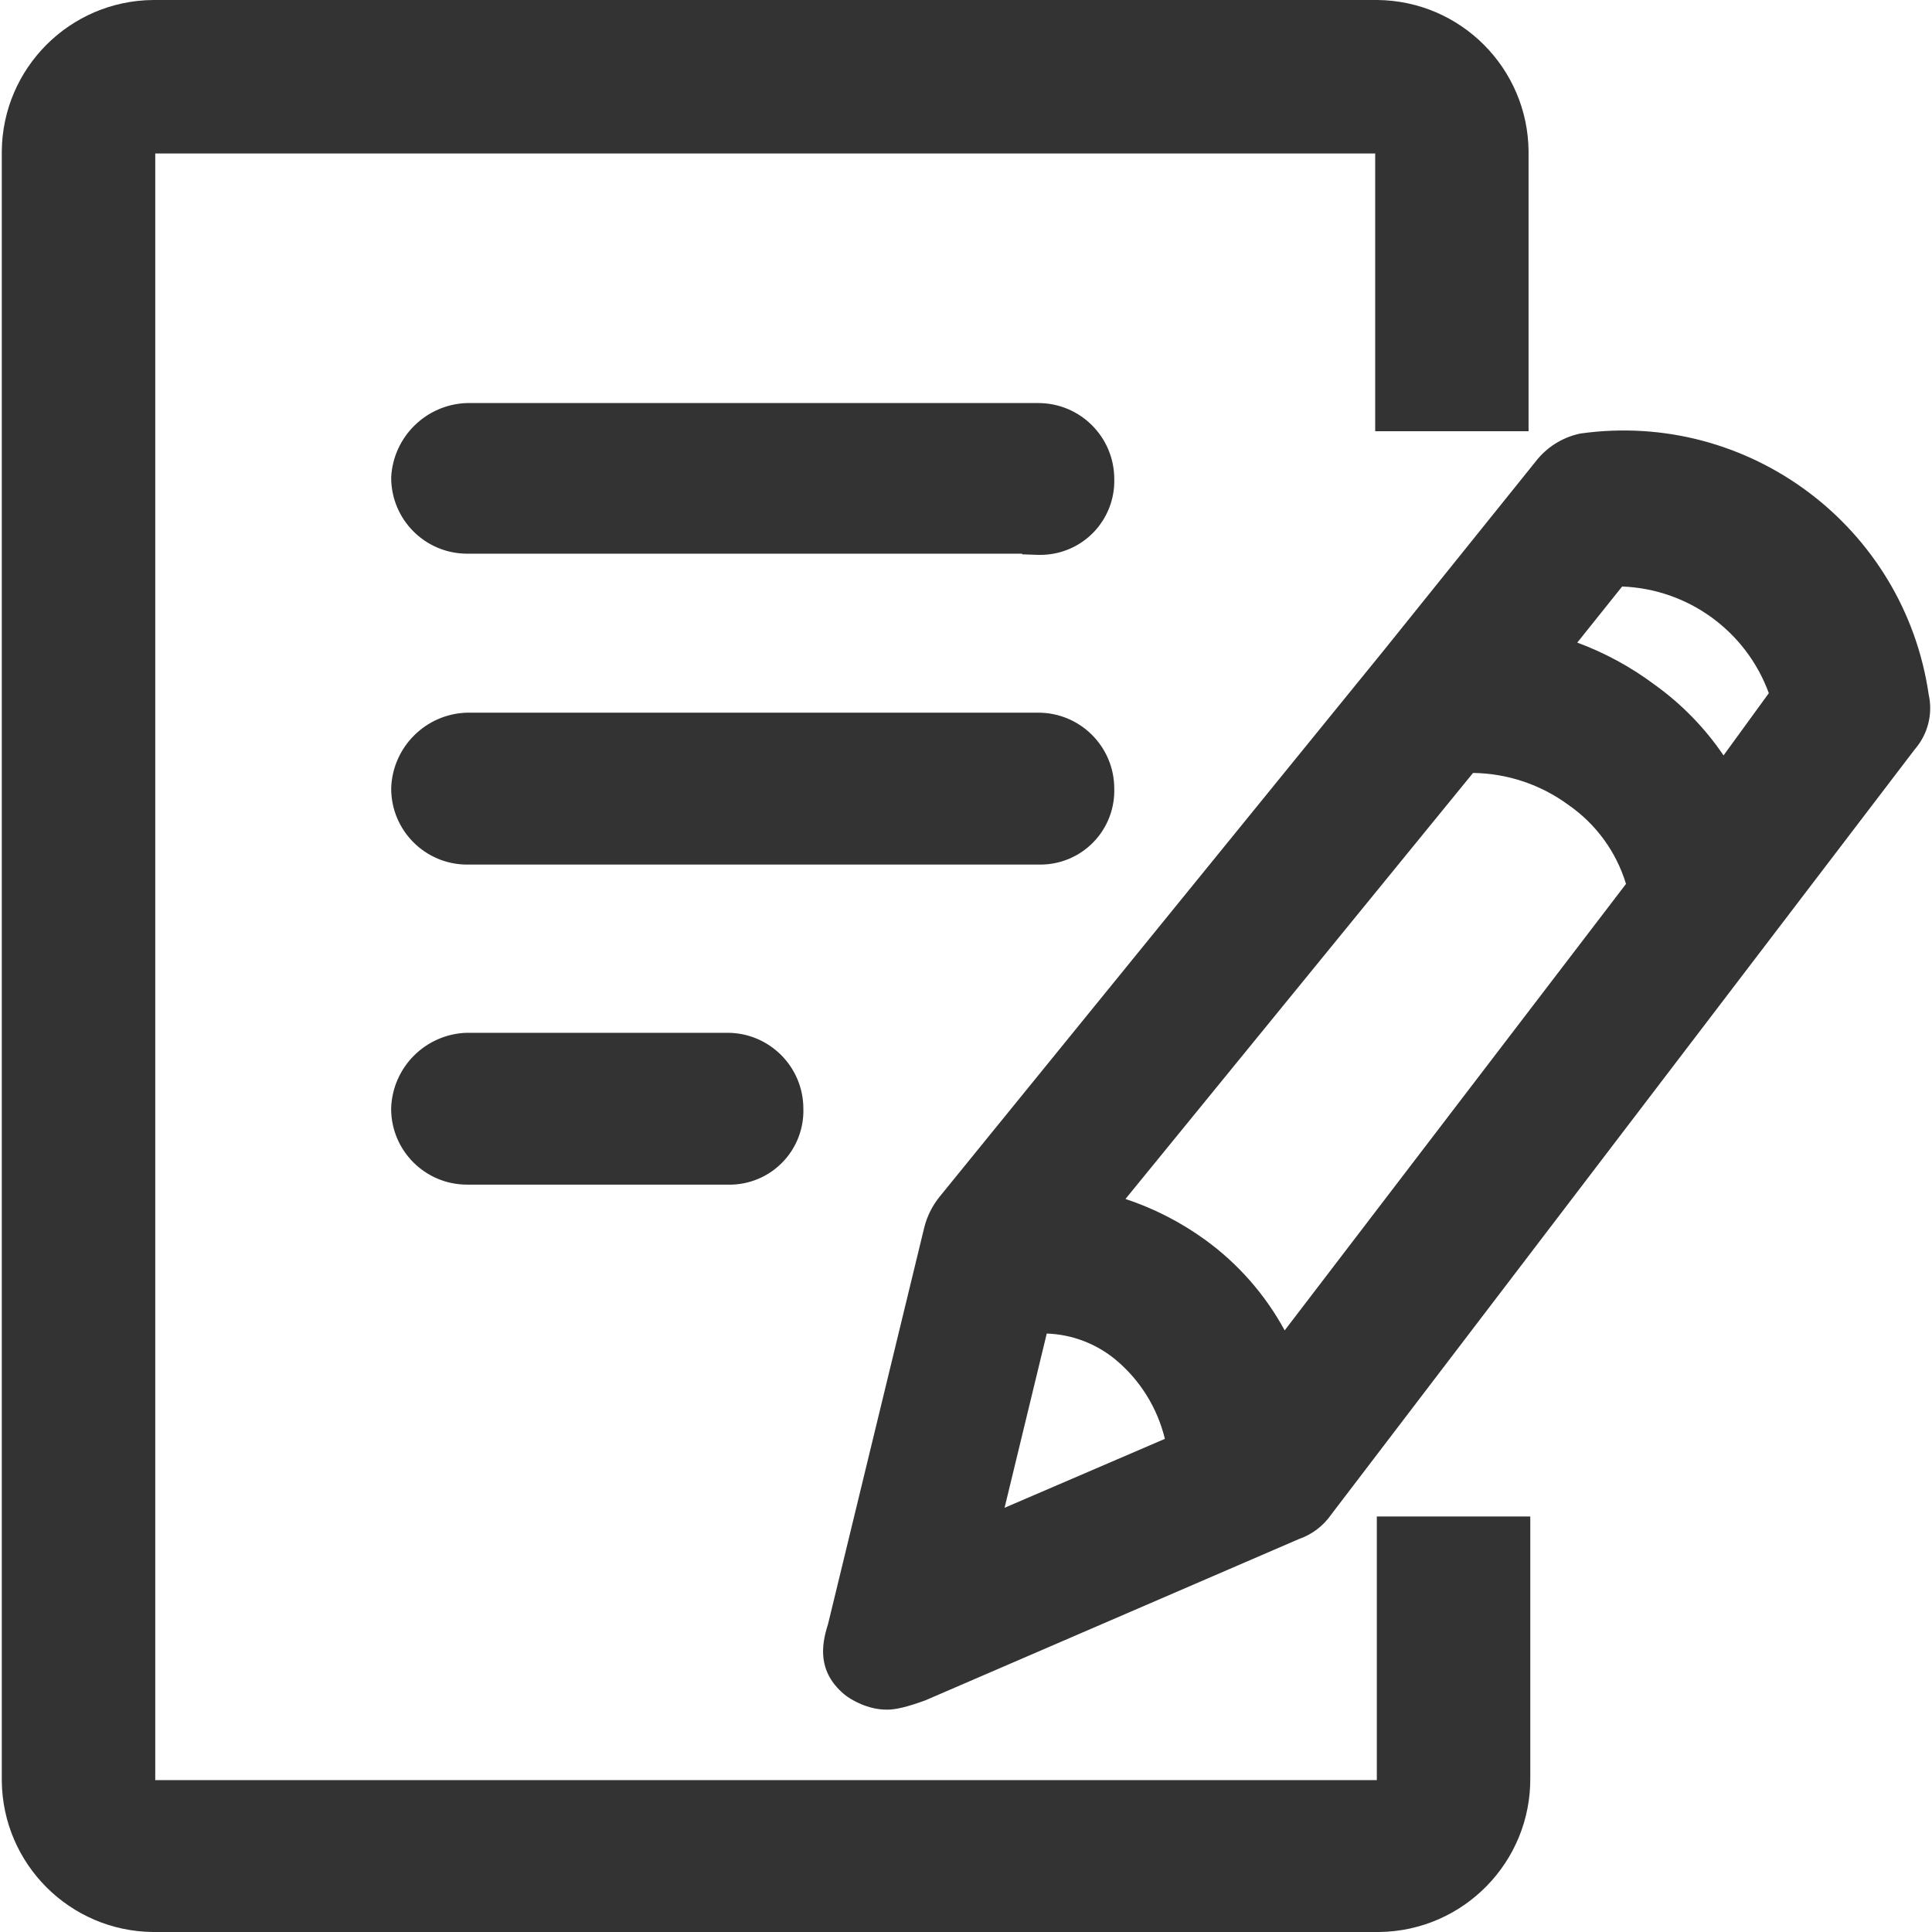
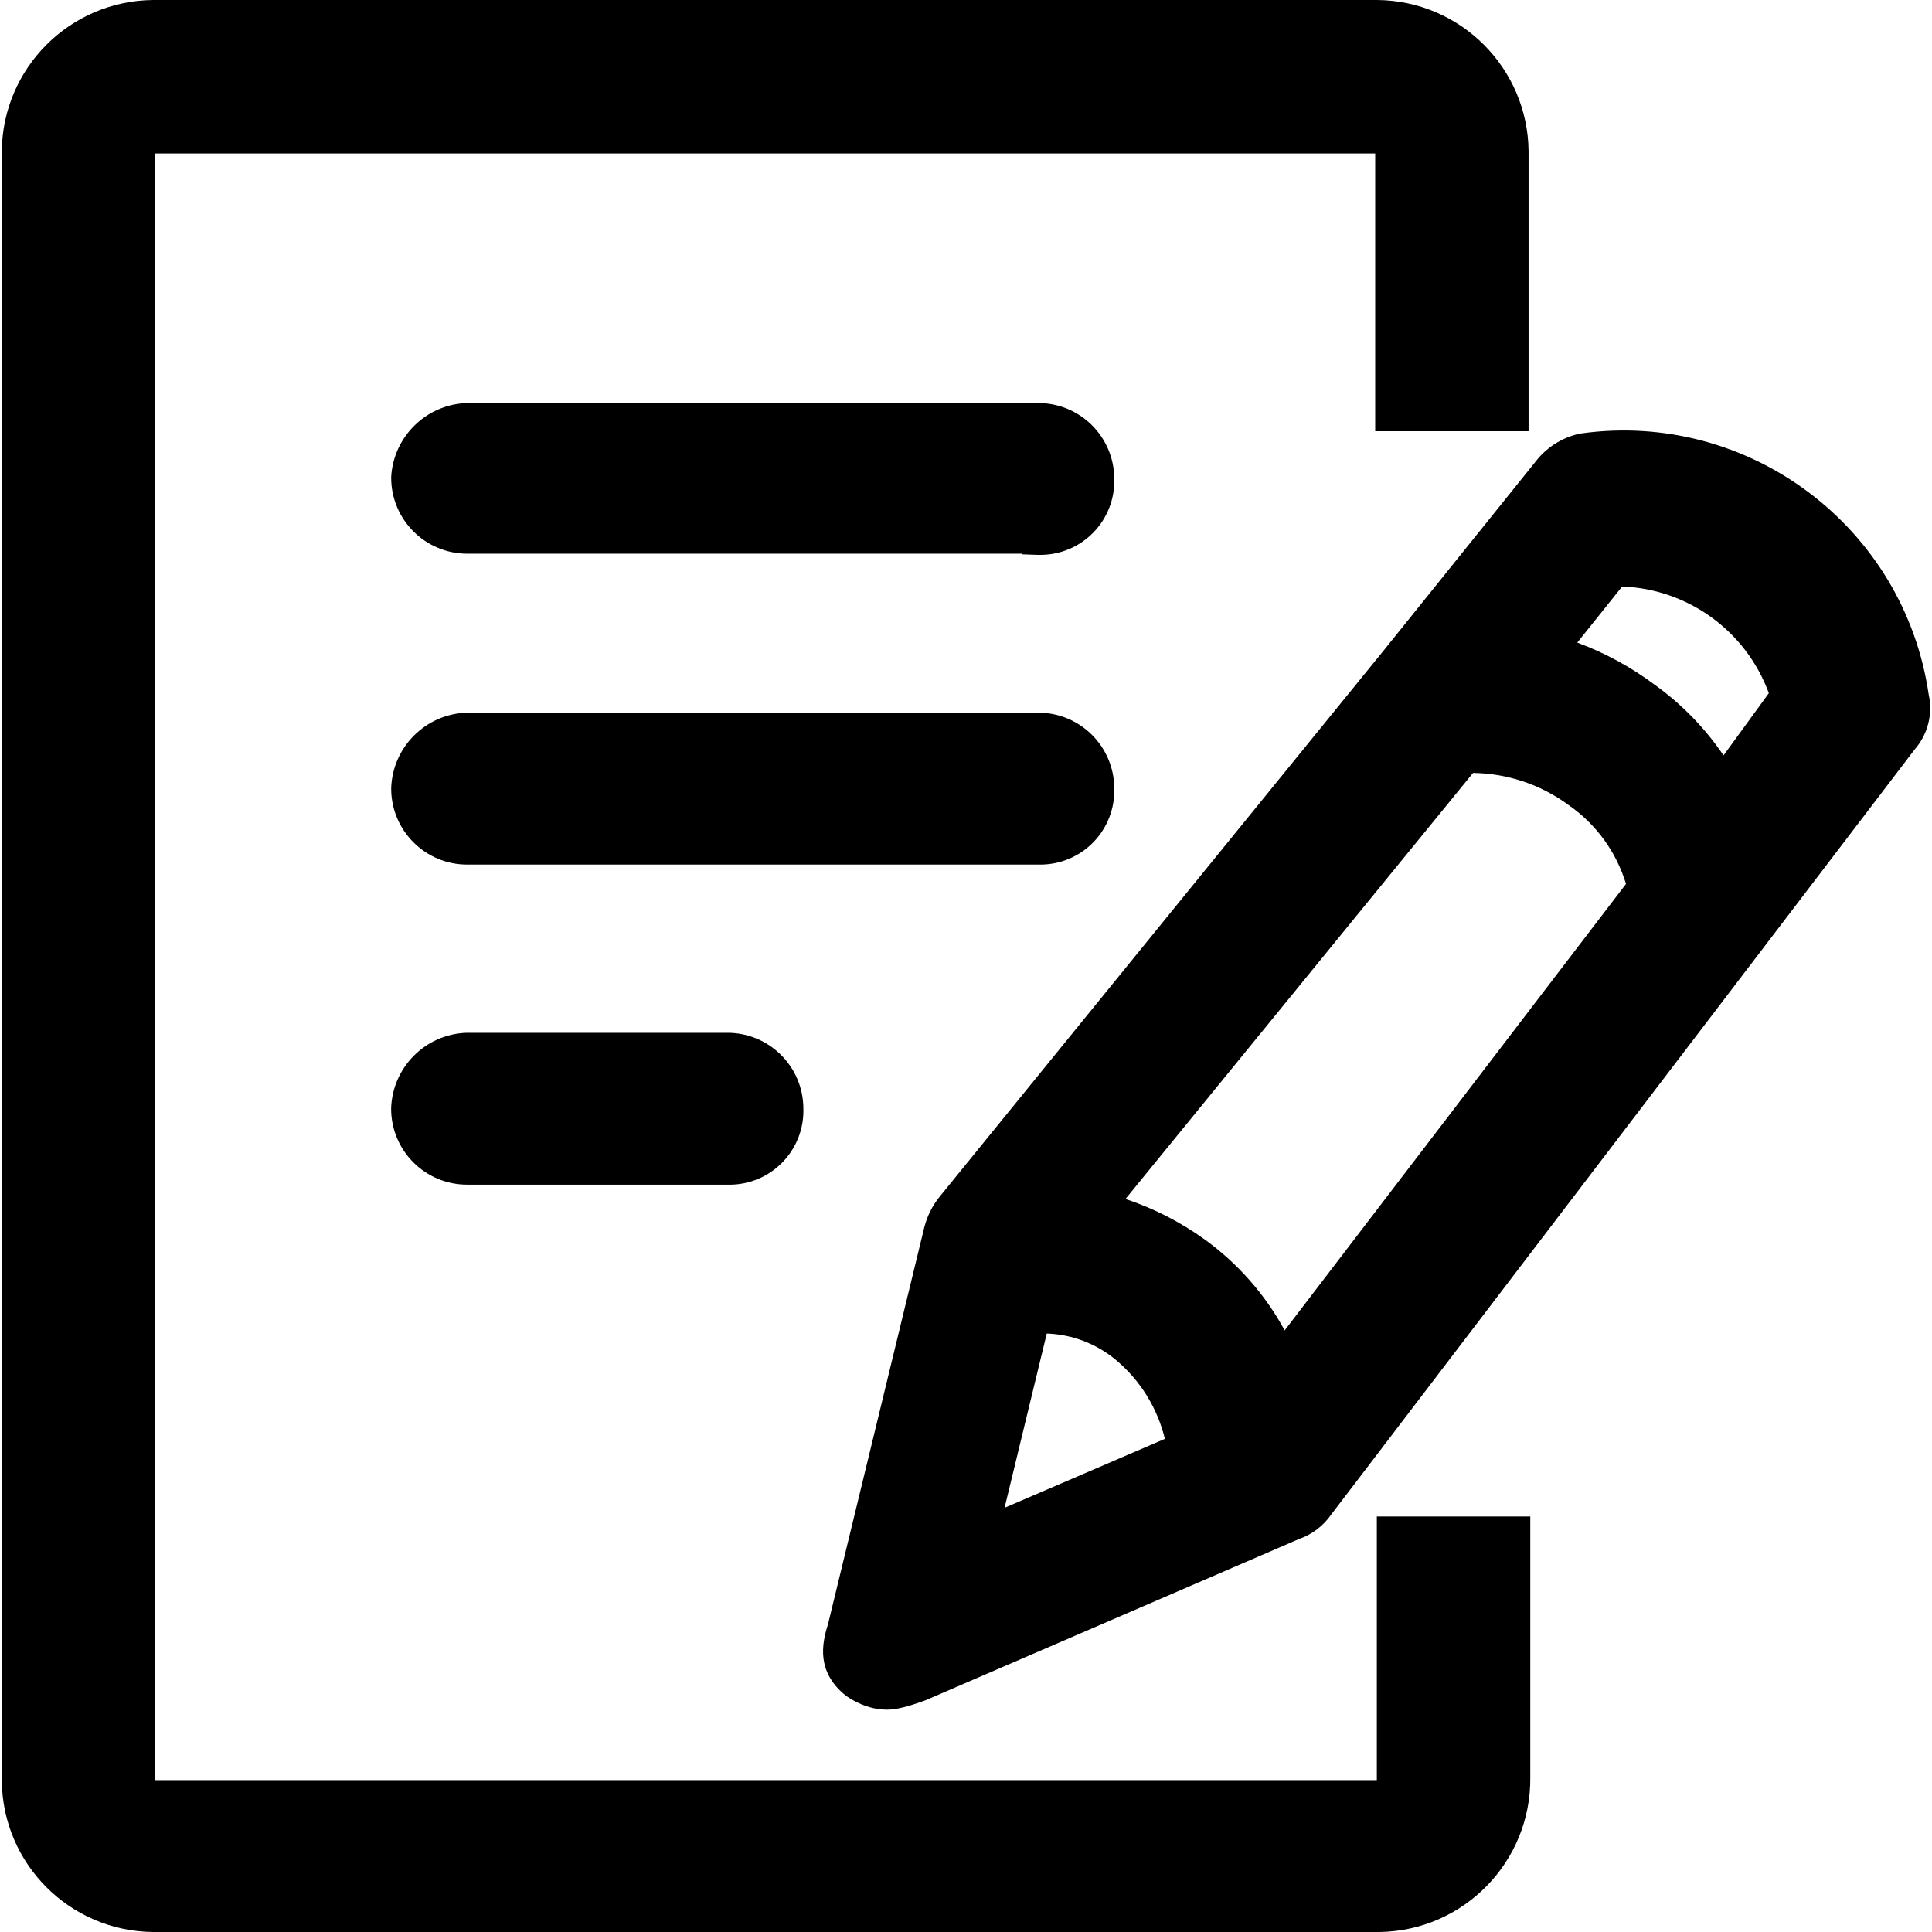
- <svg xmlns="http://www.w3.org/2000/svg" class="icon" width="200px" height="200.00px" viewBox="0 0 1024 1024" version="1.1">
-   <path fill="#333333" d="M729.967 1015.38H81.14A72.003 72.003 0 0 1 9.568 943.808V80.192A72.003 72.003 0 0 1 81.14 8.62H729.967a72.015 72.015 0 0 1 71.584 71.572v139.733h-64.048V80.192a7.906 7.906 0 0 0-7.475-7.475H81.14a7.906 7.906 0 0 0-7.475 7.475v863.616a7.906 7.906 0 0 0 8.337 8.325H729.967a7.906 7.906 0 0 0 8.337-8.325V812.4h64.097v129.696a72.422 72.422 0 0 1-71.572 73.284z m0 0" />
-   <path fill="#333333" d="M729.967 1024H81.14A80.919 80.919 0 0 1 0.948 943.857V80.192A80.931 80.931 0 0 1 81.091 0H729.967a80.931 80.931 0 0 1 80.204 80.143v148.402h-81.288V81.337H82.285v862.175h647.46V803.78h81.337v138.316a81.054 81.054 0 0 1-80.044 81.904zM729.967 17.24H81.14A63.604 63.604 0 0 0 18.189 80.241v863.567a63.592 63.592 0 0 0 63.013 62.952h649.676a63.801 63.801 0 0 0 62.952-64.565v-121.175h-46.844v122.591a16.526 16.526 0 0 1-17.154 17.142H82.224a16.526 16.526 0 0 1-17.154-17.142V79.736a16.489 16.489 0 0 1 15.639-15.639h649.775a16.489 16.489 0 0 1 15.639 15.639v131.568h46.857V80.192A63.604 63.604 0 0 0 729.967 17.24z" />
-   <path fill="#333333" d="M385.604 619.198H247.583a31.611 31.611 0 0 1-31.624-31.624 32.683 32.683 0 0 1 31.624-31.624h138.021A31.611 31.611 0 0 1 417.178 587.636a30.552 30.552 0 0 1-31.574 31.562z m628.163-249.553a154.904 154.904 0 0 0-174.767-131.396 31.624 31.624 0 0 0-18.373 11.748L739.818 350.471 504.833 639.554a33.471 33.471 0 0 0-6.625 13.25l-51.068 210.455c-3.793 11.613-3.559 20.196 5.739 28.102 3.091 2.635 10.504 6.354 17.24 6.157 3.423 0 8.62-1.231 17.24-4.335l198.054-85.463a25.86 25.86 0 0 0 13.25-10.049L1008.274 391.7a24.629 24.629 0 0 0 5.554-22.006zM547.995 698.306A69.441 69.441 0 0 1 596.97 714.118a87.199 87.199 0 0 1 29.912 51.487v2.352l-106.878 45.945z m131.186 23.287a135.903 135.903 0 0 0-45.564-57.472 147.626 147.626 0 0 0-52.078-23.989l195.074-239.024a95.29 95.29 0 0 1 59.824 18.595 87.359 87.359 0 0 1 34.825 50.637z m233.742-305.744a139.486 139.486 0 0 0-41.241-46.155 154.633 154.633 0 0 0-50.206-24.789l34.185-42.731a94.822 94.822 0 0 1 91.447 66.658zM550.335 449.602H247.583a31.624 31.624 0 0 1-31.624-31.624 32.695 32.695 0 0 1 31.624-31.624h302.752a31.624 31.624 0 0 1 31.624 31.624 30.552 30.552 0 0 1-31.624 31.624z m0-164.731H247.583a31.624 31.624 0 0 1-31.624-31.624 32.695 32.695 0 0 1 31.624-30.983h302.752a31.624 31.624 0 0 1 31.624 31.624 30.552 30.552 0 0 1-31.624 31.587z m0 0" />
-   <path fill="#333333" d="M469.638 906.126c-9.273 0-18.373-4.864-22.326-8.214-14.112-12.007-11.994-26.045-8.46-37.017L489.834 650.76a42.374 42.374 0 0 1 8.337-16.674L733.168 345.04l80.66-100.302a40.268 40.268 0 0 1 23.274-14.851l0.665-0.123a163.524 163.524 0 0 1 184.484 138.353 33.249 33.249 0 0 1-7.389 29.062L705.609 802.684a34.715 34.715 0 0 1-17.142 13.041l-197.968 85.475-0.234 0.086c-9.297 3.374-15.295 4.84-19.999 4.864zM840.551 246.783a23.016 23.016 0 0 0-13.066 8.485l-0.148 0.185-80.758 100.425-235.059 289.12a25.035 25.035 0 0 0-4.926 9.852l-51.154 210.763-0.099 0.32c-3.522 10.775-1.798 14.667 3.128 18.854 1.81 1.539 7.142 4.224 11.416 4.113h0.246c1.675 0 5.468-0.653 14.002-3.694l198.165-85.5 0.345-0.111a17.363 17.363 0 0 0 8.842-6.699l0.283-0.394 309.796-406.28 0.222-0.246a16.009 16.009 0 0 0 3.596-14.285l-0.148-0.763c-11.403-79.429-85.229-135.041-164.694-124.13zM507.567 828.63l33.532-138.501 6.317-0.419a77.729 77.729 0 0 1 55.009 17.77 96.053 96.053 0 0 1 32.892 56.647l0.135 0.751v8.793z m47.238-121.827l-22.363 92.359 84.97-36.537a78.739 78.739 0 0 0-26.008-41.869 60.513 60.513 0 0 0-36.599-13.952zM677.014 738.648l-5.751-13.731a127.283 127.283 0 0 0-42.62-53.827 138.28 138.28 0 0 0-49.073-22.523L566.184 645.378l206.219-252.767 3.916-0.135a104.316 104.316 0 0 1 65.144 20.208 95.955 95.955 0 0 1 38.175 55.563l0.997 4.015z m-80.488-103.171a155.397 155.397 0 0 1 42.226 21.637 144.523 144.523 0 0 1 42.153 48.027l180.912-236.648a78.714 78.714 0 0 0-30.306-41.722l-0.197-0.135a87.051 87.051 0 0 0-50.576-16.957z m-209.814-7.598h-139.154a40.244 40.244 0 0 1-40.244-40.244v-0.271a41.389 41.389 0 0 1 39.961-39.961h138.292A40.231 40.231 0 0 1 425.798 587.488a39.172 39.172 0 0 1-39.172 40.416zM224.592 587.771a22.868 22.868 0 0 0 6.736 16.132 23.164 23.164 0 0 0 16.255 6.674h138.329A21.932 21.932 0 0 0 408.558 587.944v-0.308a22.991 22.991 0 0 0-23.003-23.003h-137.922a24.124 24.124 0 0 0-23.04 23.139zM551.406 458.247H247.583a40.293 40.293 0 0 1-40.244-40.268v-0.283a41.414 41.414 0 0 1 39.961-39.961h303.035a40.244 40.244 0 0 1 40.244 40.096A39.172 39.172 0 0 1 551.406 458.247z m-326.827-40.121a23.028 23.028 0 0 0 23.003 22.856h303.06a21.932 21.932 0 0 0 22.696-22.696v-0.308a23.003 23.003 0 0 0-23.003-23.003H247.731a24.136 24.136 0 0 0-23.151 23.151z m687.346 13.743l-6.551-11.847A131.642 131.642 0 0 0 866.658 376.725l-0.16-0.111a145.459 145.459 0 0 0-47.411-23.398l-12.487-3.547 44.849-56.068H856.51A103.442 103.442 0 0 1 955.322 366.283l1.231 4.138z m-35.17-69.134a149.166 149.166 0 0 1 36.759 37.645l24.001-32.991a86.202 86.202 0 0 0-77.754-56.524l-23.779 29.727a162.551 162.551 0 0 1 40.773 22.141zM551.406 294.095h-1.392l-8.312-0.296v-0.332H247.583a40.293 40.293 0 0 1-40.244-40.244v-0.443a41.561 41.561 0 0 1 39.961-39.148h303.035a40.244 40.244 0 0 1 40.244 40.084A39.172 39.172 0 0 1 551.406 294.095z m-326.827-40.638a23.028 23.028 0 0 0 23.003 22.782h309.156a21.92 21.92 0 0 0 16.612-22.055v-0.308a23.003 23.003 0 0 0-23.003-23.003H247.731a24.223 24.223 0 0 0-23.151 22.585z" />
+ <svg xmlns="http://www.w3.org/2000/svg" t="1649131962965" class="icon" viewBox="0 0 1024 1024" version="1.1" p-id="3193" width="200" height="200">
+   <defs>
+     <style type="text/css">@font-face { font-family: feedback-iconfont; src: url("//at.alicdn.com/t/font_1031158_u69w8yhxdu.woff2?t=1630033759944") format("woff2"), url("//at.alicdn.com/t/font_1031158_u69w8yhxdu.woff?t=1630033759944") format("woff"), url("//at.alicdn.com/t/font_1031158_u69w8yhxdu.ttf?t=1630033759944") format("truetype"); }
+ </style>
+   </defs>
+   <path d="M729.967 1015.38H81.14A72.003 72.003 0 0 1 9.568 943.808V80.192A72.003 72.003 0 0 1 81.14 8.62H729.967a72.015 72.015 0 0 1 71.584 71.572v139.733h-64.048V80.192a7.906 7.906 0 0 0-7.475-7.475H81.14a7.906 7.906 0 0 0-7.475 7.475v863.616a7.906 7.906 0 0 0 8.337 8.325H729.967a7.906 7.906 0 0 0 8.337-8.325V812.4h64.097v129.696a72.422 72.422 0 0 1-71.572 73.284z m0 0" p-id="3194" />
+   <path d="M729.967 1024H81.14A80.919 80.919 0 0 1 0.948 943.857V80.192A80.931 80.931 0 0 1 81.091 0H729.967a80.931 80.931 0 0 1 80.204 80.143v148.402h-81.288V81.337H82.285v862.175h647.46V803.78h81.337v138.316a81.054 81.054 0 0 1-80.044 81.904zM729.967 17.24H81.14A63.604 63.604 0 0 0 18.189 80.241v863.567a63.592 63.592 0 0 0 63.013 62.952h649.676a63.801 63.801 0 0 0 62.952-64.565v-121.175h-46.844v122.591a16.526 16.526 0 0 1-17.154 17.142H82.224a16.526 16.526 0 0 1-17.154-17.142V79.736a16.489 16.489 0 0 1 15.639-15.639h649.775a16.489 16.489 0 0 1 15.639 15.639v131.568h46.857V80.192A63.604 63.604 0 0 0 729.967 17.24z" p-id="3195" />
+   <path d="M385.604 619.198H247.583a31.611 31.611 0 0 1-31.624-31.624 32.683 32.683 0 0 1 31.624-31.624h138.021A31.611 31.611 0 0 1 417.178 587.636a30.552 30.552 0 0 1-31.574 31.562z m628.163-249.553a154.904 154.904 0 0 0-174.767-131.396 31.624 31.624 0 0 0-18.373 11.748L739.818 350.471 504.833 639.554a33.471 33.471 0 0 0-6.625 13.25l-51.068 210.455c-3.793 11.613-3.559 20.196 5.739 28.102 3.091 2.635 10.504 6.354 17.24 6.157 3.423 0 8.62-1.231 17.24-4.335l198.054-85.463a25.86 25.86 0 0 0 13.25-10.049L1008.274 391.7a24.629 24.629 0 0 0 5.554-22.006zM547.995 698.306A69.441 69.441 0 0 1 596.97 714.118a87.199 87.199 0 0 1 29.912 51.487v2.352l-106.878 45.945z m131.186 23.287a135.903 135.903 0 0 0-45.564-57.472 147.626 147.626 0 0 0-52.078-23.989l195.074-239.024a95.29 95.29 0 0 1 59.824 18.595 87.359 87.359 0 0 1 34.825 50.637z m233.742-305.744a139.486 139.486 0 0 0-41.241-46.155 154.633 154.633 0 0 0-50.206-24.789l34.185-42.731a94.822 94.822 0 0 1 91.447 66.658zM550.335 449.602H247.583a31.624 31.624 0 0 1-31.624-31.624 32.695 32.695 0 0 1 31.624-31.624h302.752a31.624 31.624 0 0 1 31.624 31.624 30.552 30.552 0 0 1-31.624 31.624z m0-164.731H247.583a31.624 31.624 0 0 1-31.624-31.624 32.695 32.695 0 0 1 31.624-30.983h302.752a31.624 31.624 0 0 1 31.624 31.624 30.552 30.552 0 0 1-31.624 31.587z m0 0" p-id="3196" />
+   <path d="M469.638 906.126c-9.273 0-18.373-4.864-22.326-8.214-14.112-12.007-11.994-26.045-8.46-37.017L489.834 650.76a42.374 42.374 0 0 1 8.337-16.674L733.168 345.04l80.66-100.302a40.268 40.268 0 0 1 23.274-14.851l0.665-0.123a163.524 163.524 0 0 1 184.484 138.353 33.249 33.249 0 0 1-7.389 29.062L705.609 802.684a34.715 34.715 0 0 1-17.142 13.041l-197.968 85.475-0.234 0.086c-9.297 3.374-15.295 4.84-19.999 4.864zM840.551 246.783a23.016 23.016 0 0 0-13.066 8.485l-0.148 0.185-80.758 100.425-235.059 289.12a25.035 25.035 0 0 0-4.926 9.852l-51.154 210.763-0.099 0.32c-3.522 10.775-1.798 14.667 3.128 18.854 1.81 1.539 7.142 4.224 11.416 4.113h0.246c1.675 0 5.468-0.653 14.002-3.694l198.165-85.5 0.345-0.111a17.363 17.363 0 0 0 8.842-6.699l0.283-0.394 309.796-406.28 0.222-0.246a16.009 16.009 0 0 0 3.596-14.285l-0.148-0.763c-11.403-79.429-85.229-135.041-164.694-124.13zM507.567 828.63l33.532-138.501 6.317-0.419a77.729 77.729 0 0 1 55.009 17.77 96.053 96.053 0 0 1 32.892 56.647l0.135 0.751v8.793z m47.238-121.827l-22.363 92.359 84.97-36.537a78.739 78.739 0 0 0-26.008-41.869 60.513 60.513 0 0 0-36.599-13.952zM677.014 738.648l-5.751-13.731a127.283 127.283 0 0 0-42.62-53.827 138.28 138.28 0 0 0-49.073-22.523L566.184 645.378l206.219-252.767 3.916-0.135a104.316 104.316 0 0 1 65.144 20.208 95.955 95.955 0 0 1 38.175 55.563l0.997 4.015z m-80.488-103.171a155.397 155.397 0 0 1 42.226 21.637 144.523 144.523 0 0 1 42.153 48.027l180.912-236.648a78.714 78.714 0 0 0-30.306-41.722l-0.197-0.135a87.051 87.051 0 0 0-50.576-16.957z m-209.814-7.598h-139.154a40.244 40.244 0 0 1-40.244-40.244v-0.271a41.389 41.389 0 0 1 39.961-39.961h138.292A40.231 40.231 0 0 1 425.798 587.488a39.172 39.172 0 0 1-39.172 40.416zM224.592 587.771a22.868 22.868 0 0 0 6.736 16.132 23.164 23.164 0 0 0 16.255 6.674h138.329A21.932 21.932 0 0 0 408.558 587.944v-0.308a22.991 22.991 0 0 0-23.003-23.003h-137.922a24.124 24.124 0 0 0-23.04 23.139zM551.406 458.247H247.583a40.293 40.293 0 0 1-40.244-40.268v-0.283a41.414 41.414 0 0 1 39.961-39.961h303.035a40.244 40.244 0 0 1 40.244 40.096A39.172 39.172 0 0 1 551.406 458.247z m-326.827-40.121a23.028 23.028 0 0 0 23.003 22.856h303.06a21.932 21.932 0 0 0 22.696-22.696v-0.308a23.003 23.003 0 0 0-23.003-23.003H247.731a24.136 24.136 0 0 0-23.151 23.151z m687.346 13.743l-6.551-11.847A131.642 131.642 0 0 0 866.658 376.725l-0.16-0.111a145.459 145.459 0 0 0-47.411-23.398l-12.487-3.547 44.849-56.068H856.51A103.442 103.442 0 0 1 955.322 366.283l1.231 4.138z m-35.17-69.134a149.166 149.166 0 0 1 36.759 37.645l24.001-32.991a86.202 86.202 0 0 0-77.754-56.524l-23.779 29.727a162.551 162.551 0 0 1 40.773 22.141zM551.406 294.095h-1.392l-8.312-0.296v-0.332H247.583a40.293 40.293 0 0 1-40.244-40.244v-0.443a41.561 41.561 0 0 1 39.961-39.148h303.035a40.244 40.244 0 0 1 40.244 40.084A39.172 39.172 0 0 1 551.406 294.095z m-326.827-40.638a23.028 23.028 0 0 0 23.003 22.782h309.156a21.92 21.92 0 0 0 16.612-22.055v-0.308a23.003 23.003 0 0 0-23.003-23.003H247.731a24.223 24.223 0 0 0-23.151 22.585z" p-id="3197" />
</svg>
